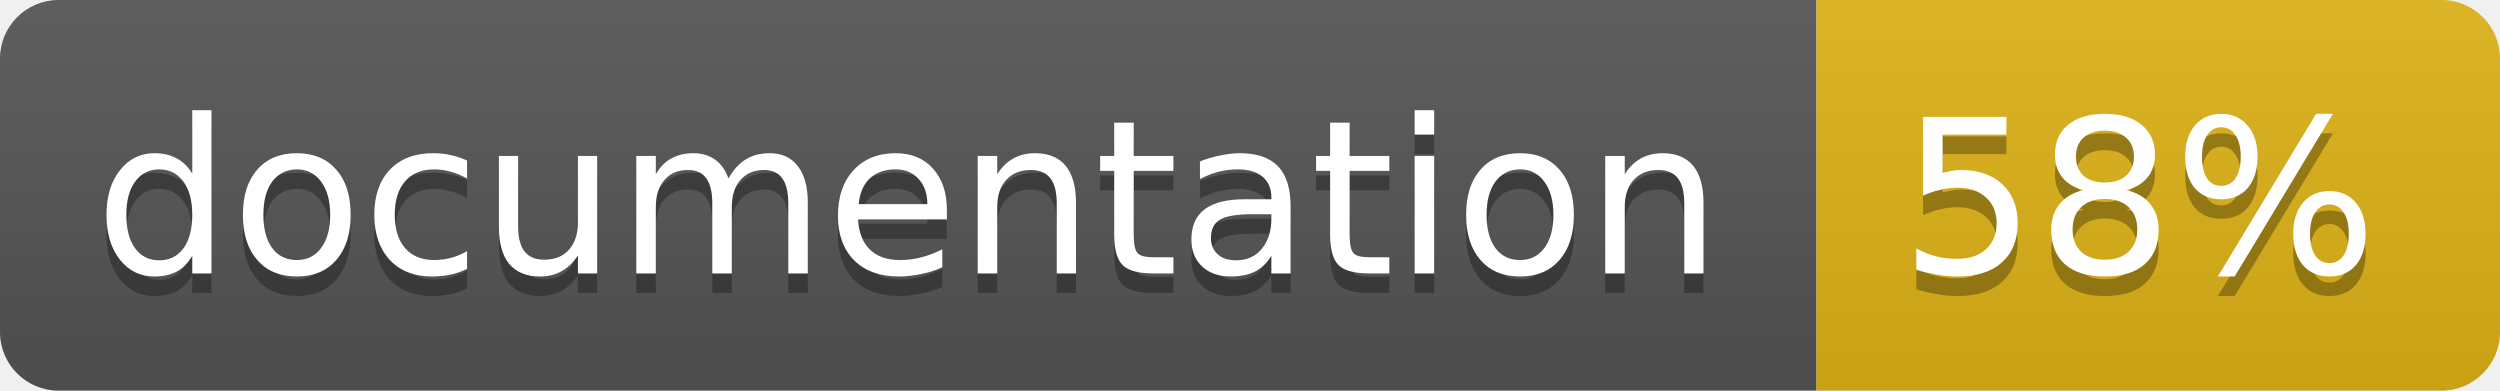
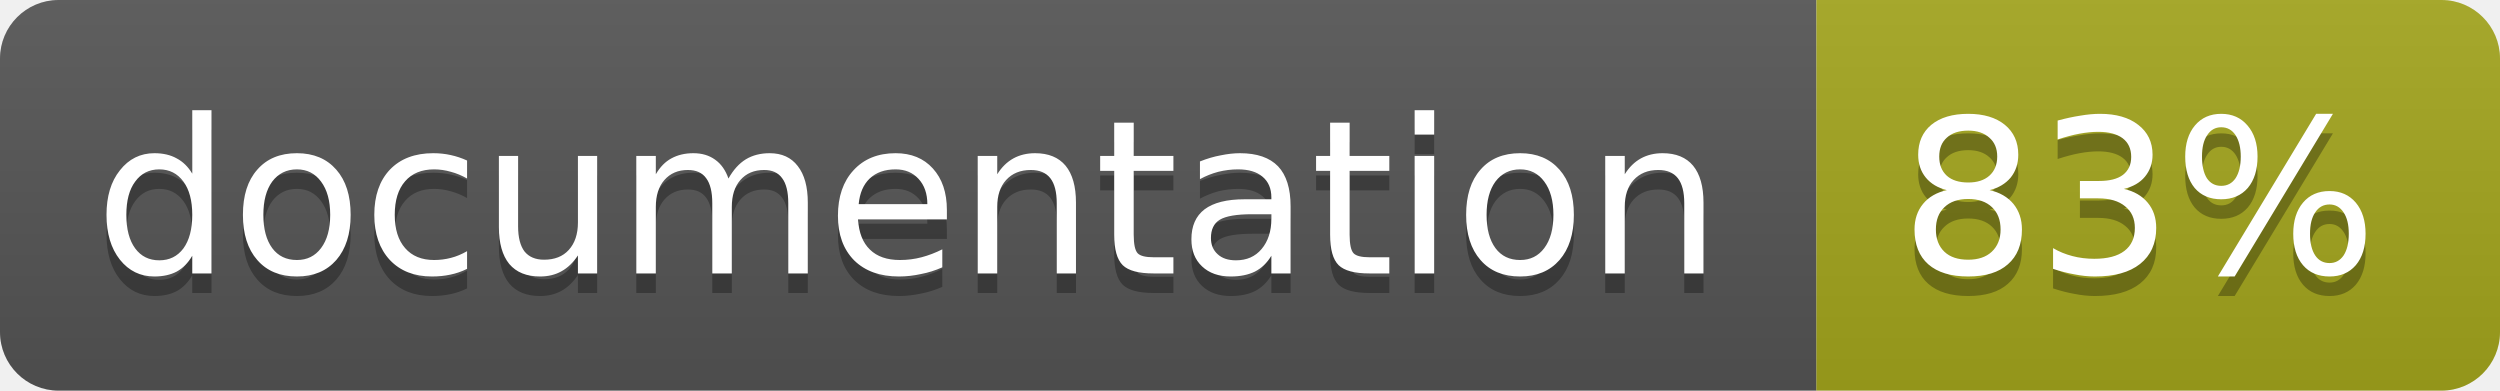
<svg xmlns="http://www.w3.org/2000/svg" width="128" height="20">
  <linearGradient id="b" x2="0" y2="100%">
    <stop offset="0" stop-color="#bbb" stop-opacity=".1" />
    <stop offset="1" stop-opacity=".1" />
  </linearGradient>
  <clipPath id="a">
    <rect width="128" height="20" rx="3" fill="#fff" />
  </clipPath>
  <g clip-path="url(#a)">
    <path fill="#555" d="M0 0h93v20H0z" />
-     <path fill="#dfb317" d="M93 0h35v20H93z" />
+     <path fill="#a4a61d" d="M93 0h35v20H93z" />
    <path fill="url(#b)" d="M0 0h128v20H0z" />
  </g>
  <g fill="#fff" text-anchor="middle" font-family="DejaVu Sans,Verdana,Geneva,sans-serif" font-size="11">
    <text x="46.5" y="15" fill="#010101" fill-opacity=".3">documentation</text>
    <text x="46.5" y="14">documentation</text>
-     <text x="109.5" y="15" fill="#010101" fill-opacity=".3">58%</text>
-     <text x="109.5" y="14">58%</text>
+     <text x="109.5" y="15" fill="#010101" fill-opacity=".3">83%</text>
+     <text x="109.5" y="14">83%</text>
  </g>
</svg>
